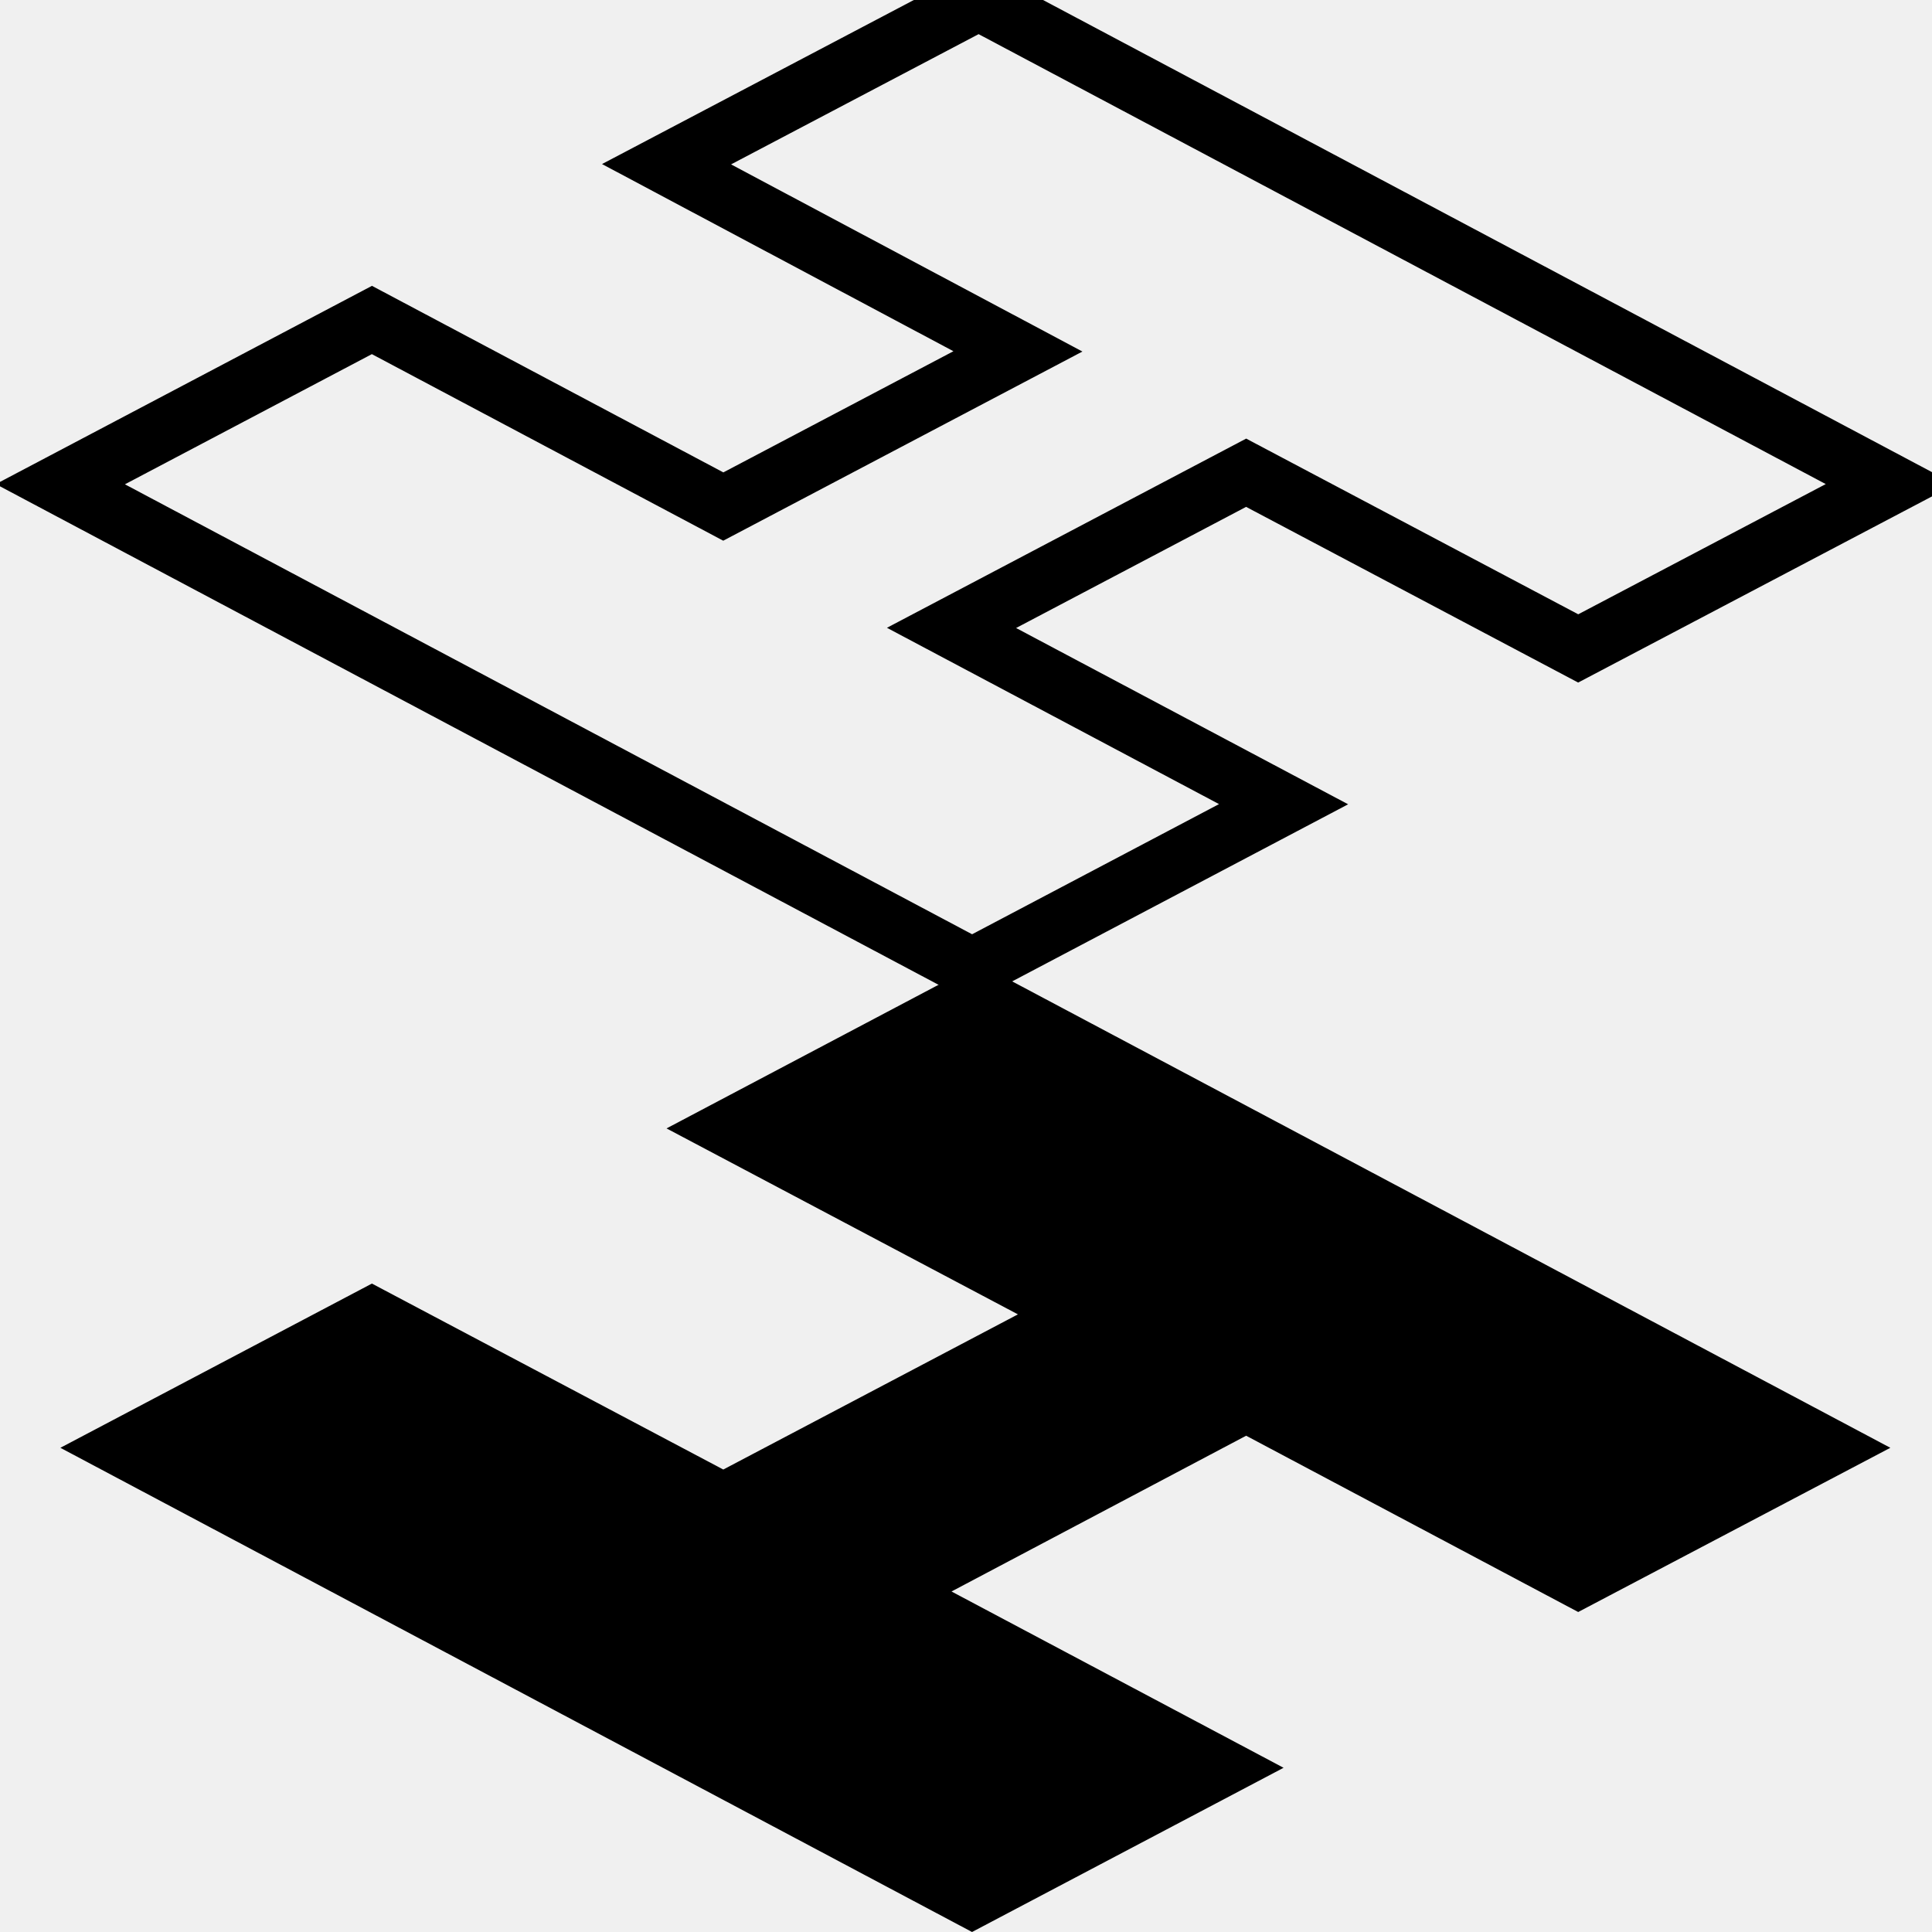
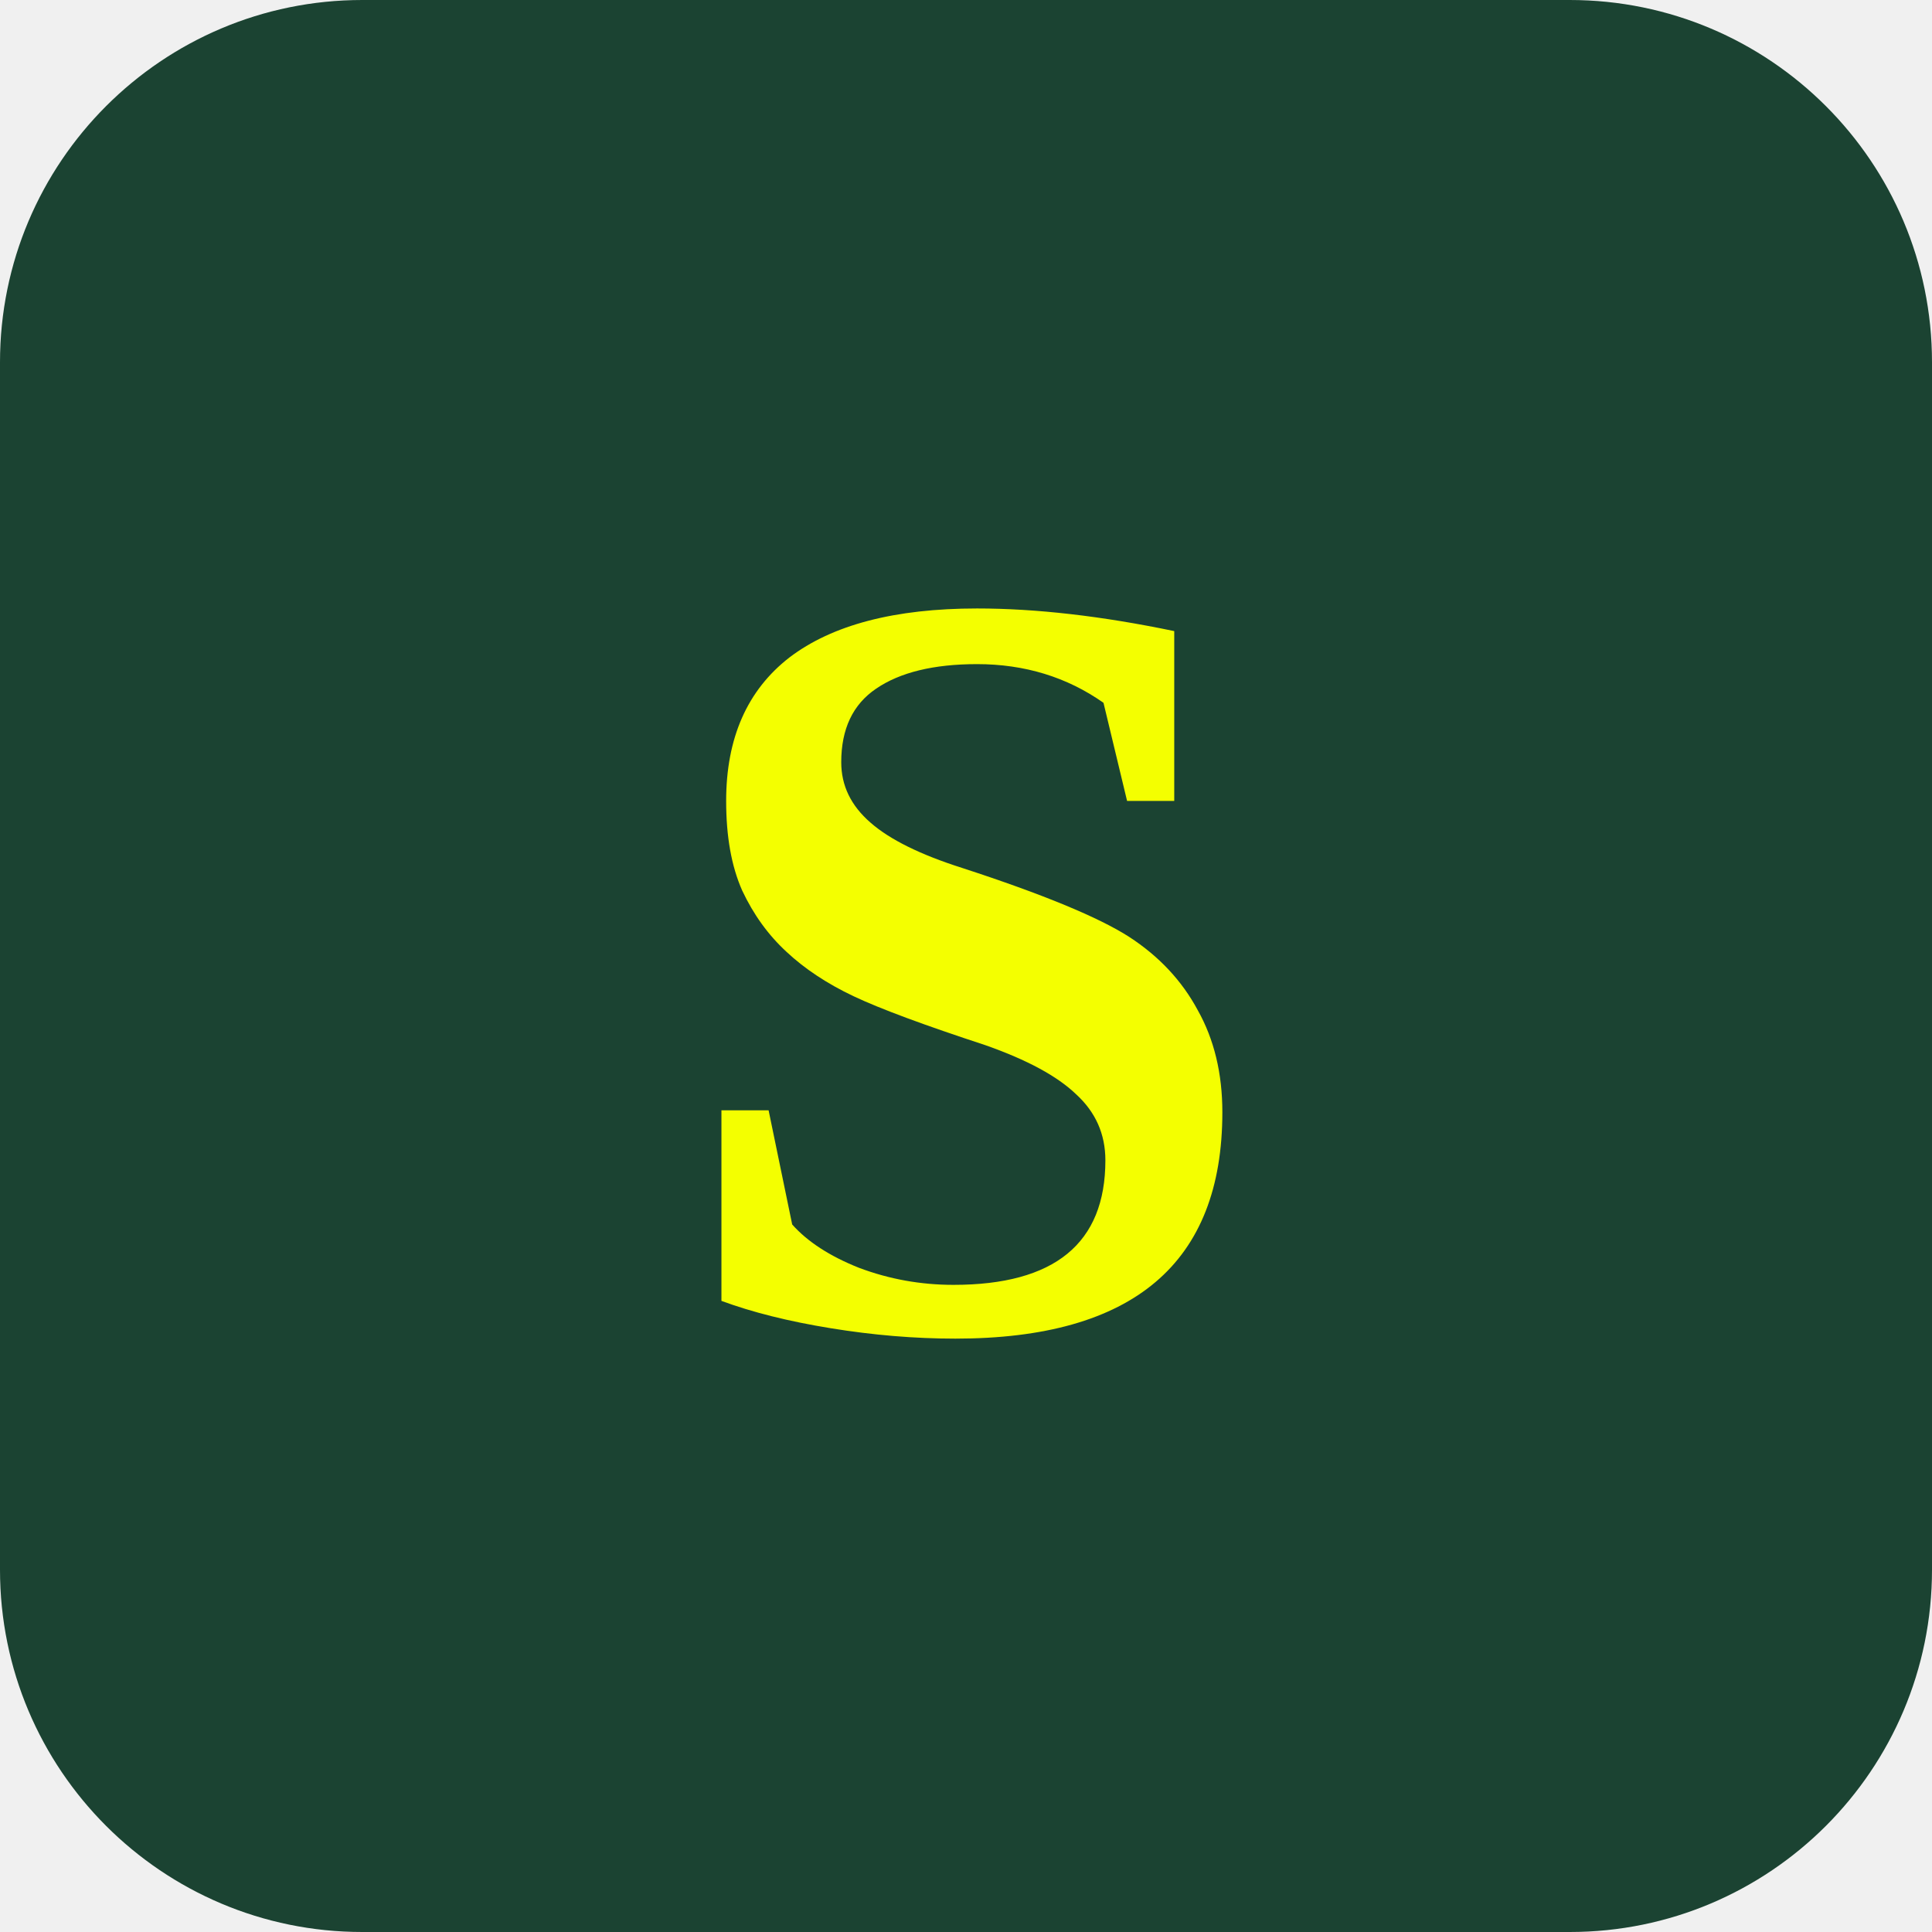
- <svg xmlns="http://www.w3.org/2000/svg" width="32" height="32" fill="none">
-   <style>
-     .stroke {
-       stroke: #000;
-     }
-     .fill {
-       fill: #000;
-     }
-     @media (prefers-color-scheme: dark) {
-       .stroke {
-         stroke: #fff;
-       }
-       .fill {
-         fill: #fff;
-       }
-     }
-   </style>
-   <path class="stroke" fill-rule="evenodd" d="M16.1 16.04 1 8.02 6.16 5.3l5.82 3.09 4.88-2.57-5.82-3.1L16.21 0l15.1 8.02-5.17 2.72-5.5-2.91-4.88 2.57 5.5 2.92-5.16 2.72Z" />
-   <path class="fill" fill-rule="evenodd" d="M16.1 32 1 23.98l5.16-2.72 5.82 3.08 4.88-2.57-5.82-3.08 5.17-2.73 15.1 8.02-5.17 2.72-5.5-2.92-4.88 2.58 5.5 2.92L16.1 32Z" />
+ <svg xmlns="http://www.w3.org/2000/svg" viewBox="0 0 32 32" fill="none">
+   <rect width="32" height="32" rx="6" fill="#1b4332" />
+   <text x="16" y="22" text-anchor="middle" font-family="Georgia, 'Times New Roman', serif" font-size="18" font-weight="700" fill="#f4ff00">S</text>
</svg>
